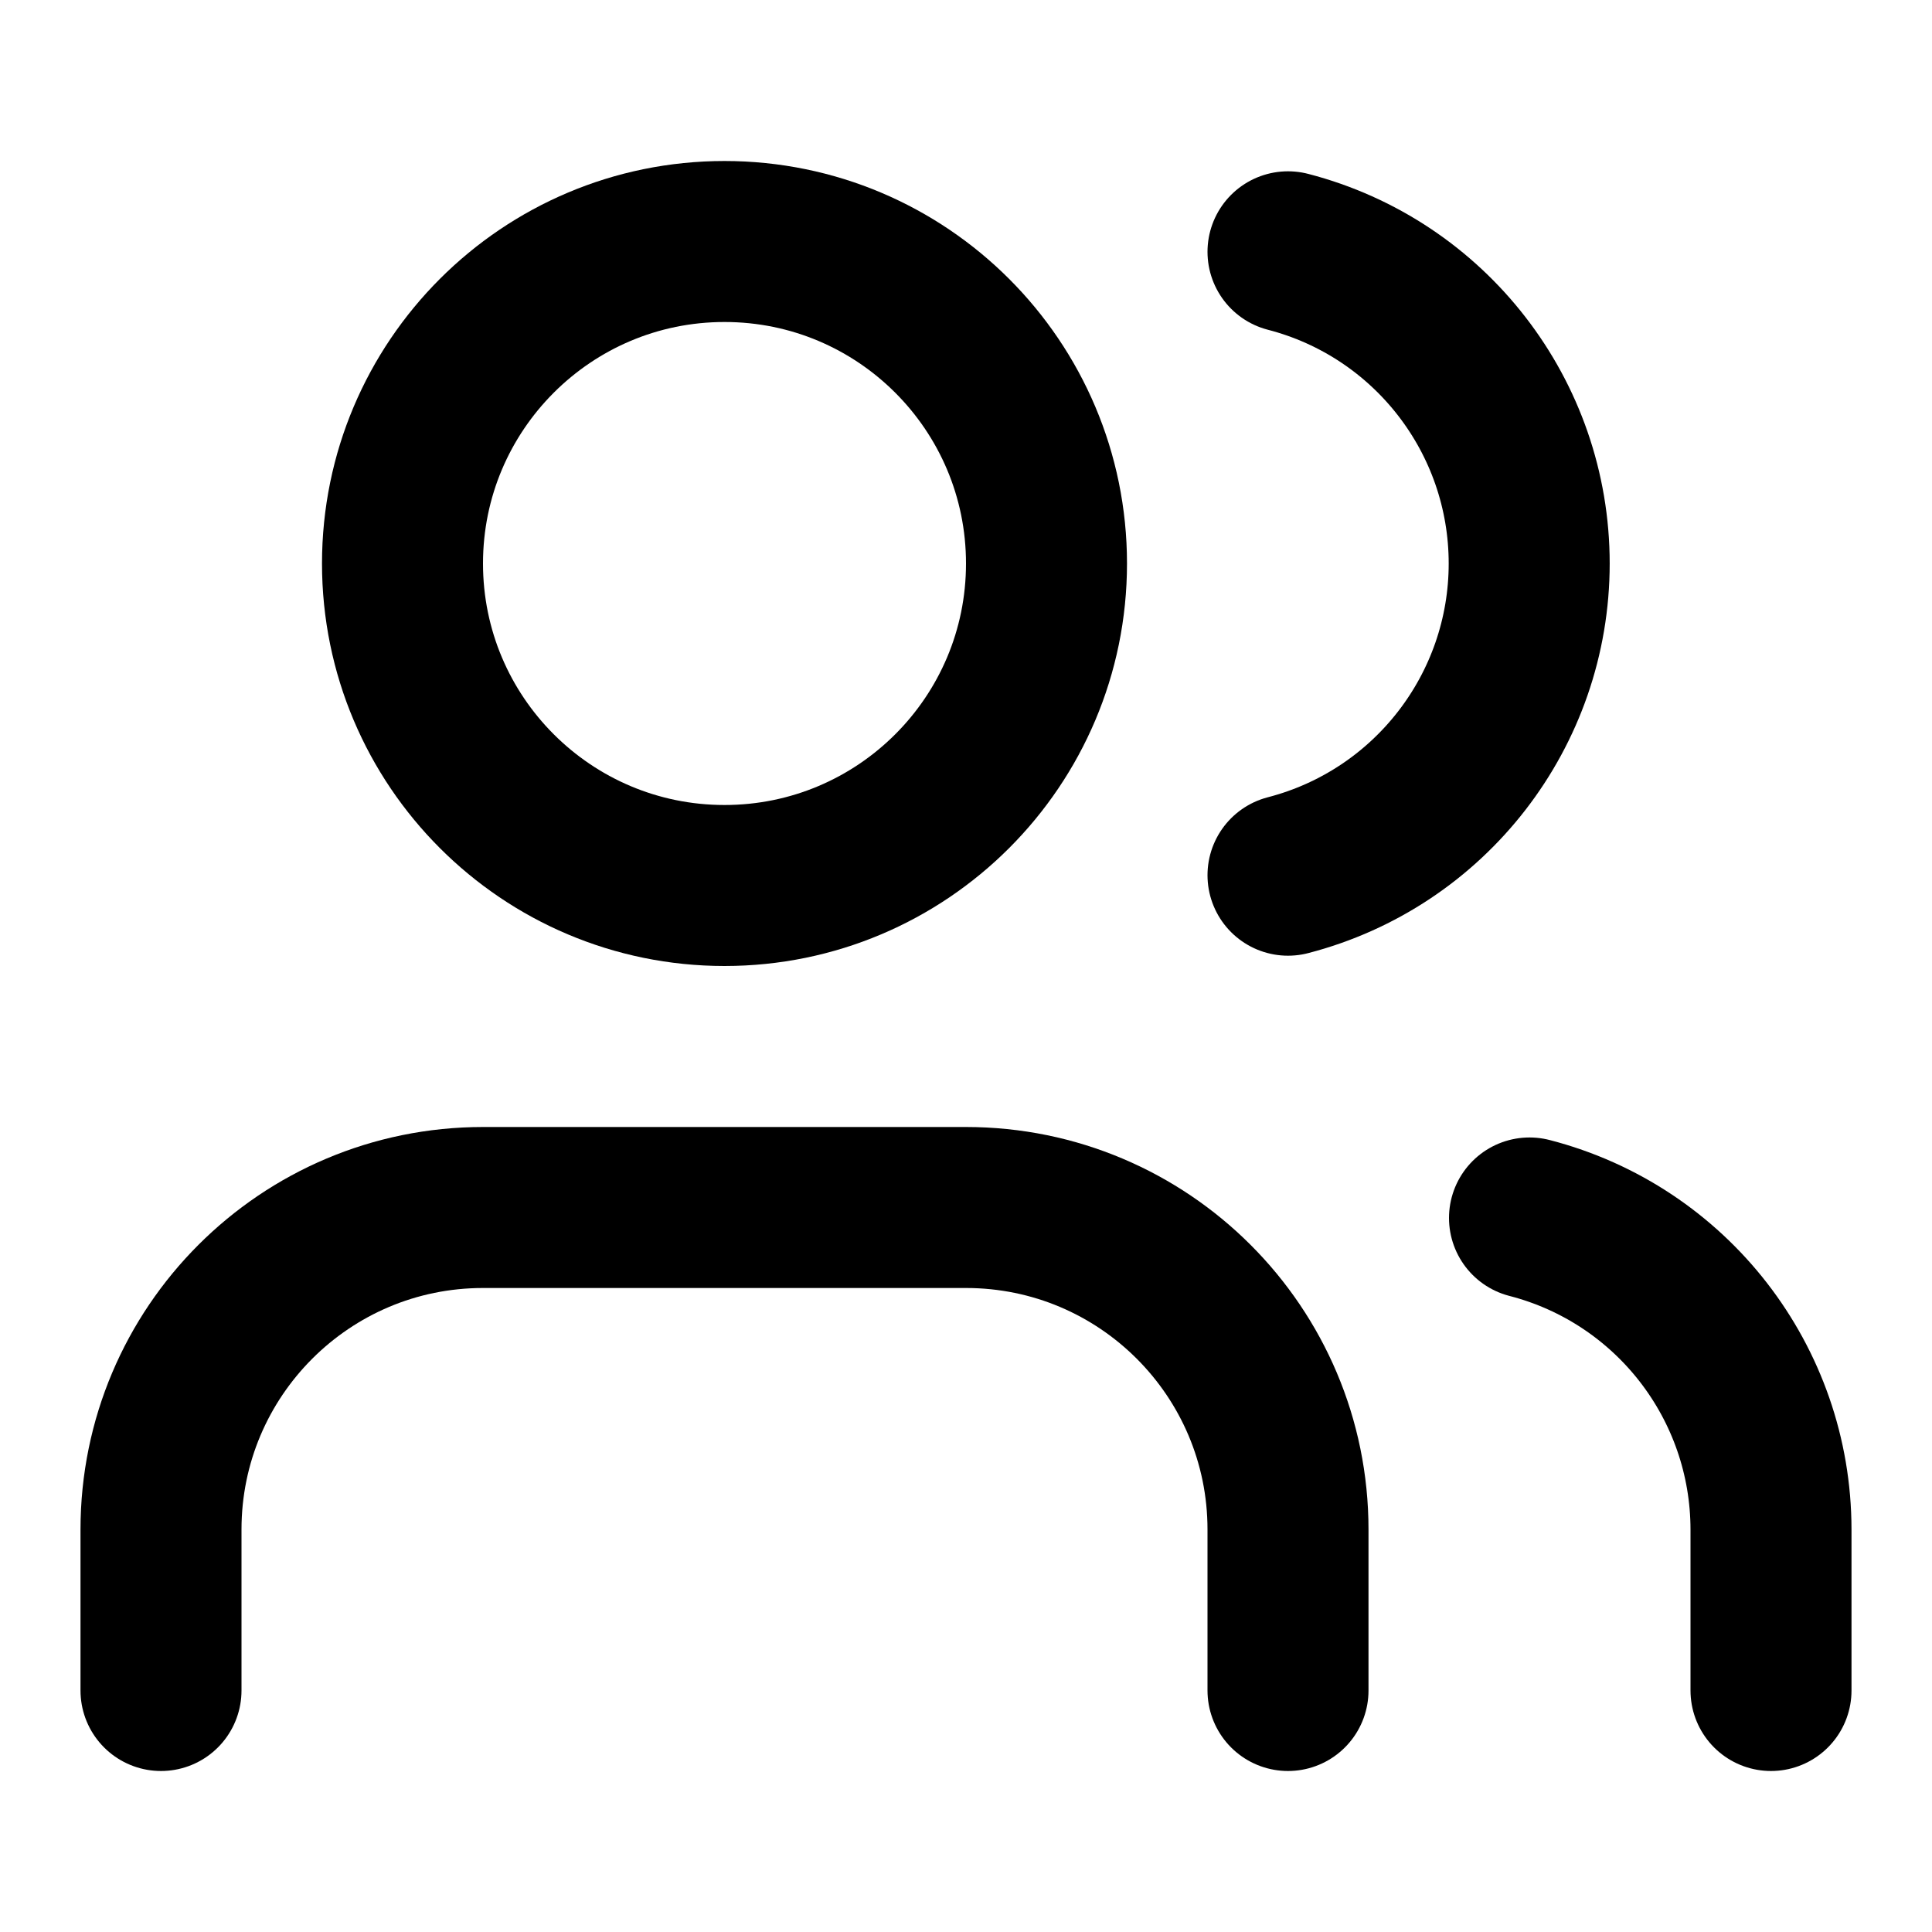
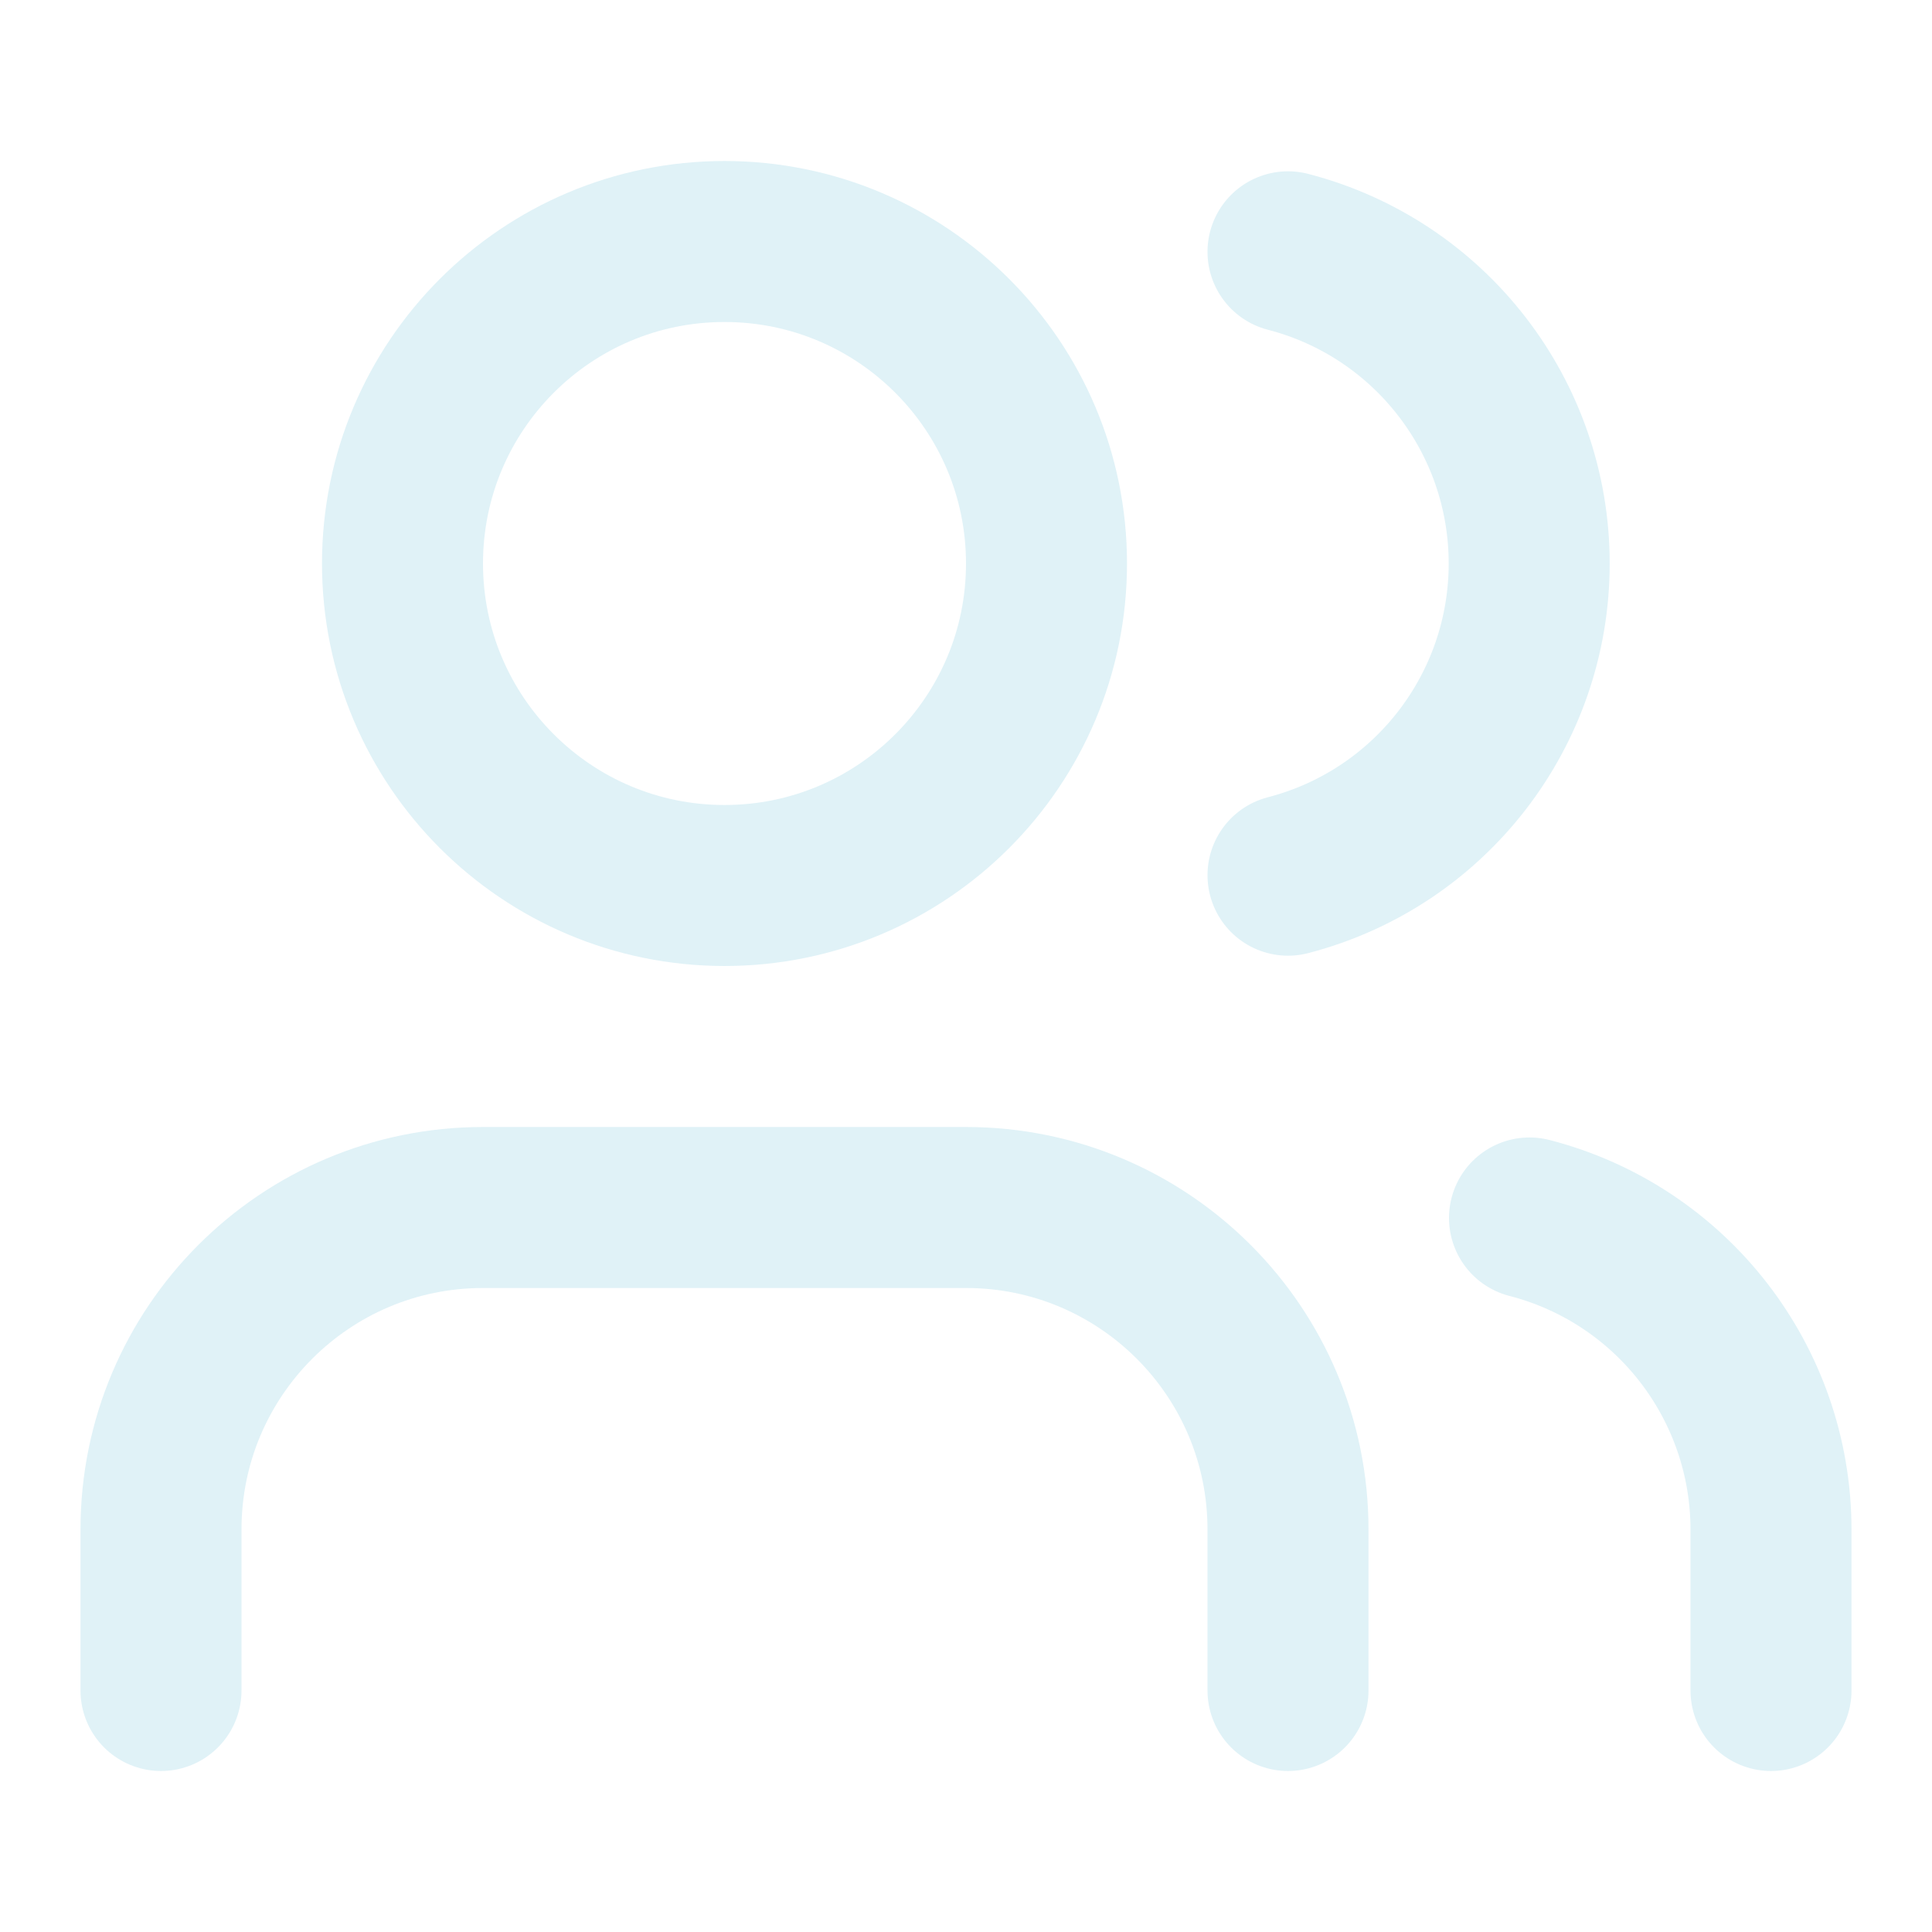
<svg xmlns="http://www.w3.org/2000/svg" width="24" height="24" viewBox="0 0 24 24" fill="none" stroke="currentColor" stroke-width="2" stroke-linecap="round" stroke-linejoin="round">
-   <path d="M16 21v-2a4 4 0 0 0-4-4H6a4 4 0 0 0-4 4v2" />
-   <path d="M16 3.128a4 4 0 0 1 0 7.744" />
-   <path d="M22 21v-2a4 4 0 0 0-3-3.87" />
-   <circle cx="9" cy="7" r="4" />
+   <path stroke="#E0F2F7" d="M16 21v-2a4 4 0 0 0-4-4H6a4 4 0 0 0-4 4v2" />
+   <path stroke="#E0F2F7" d="M16 3.128a4 4 0 0 1 0 7.744" />
+   <path stroke="#E0F2F7" d="M22 21v-2a4 4 0 0 0-3-3.87" />
+   <circle stroke="#E0F2F7" cx="9" cy="7" r="4" />
</svg>
